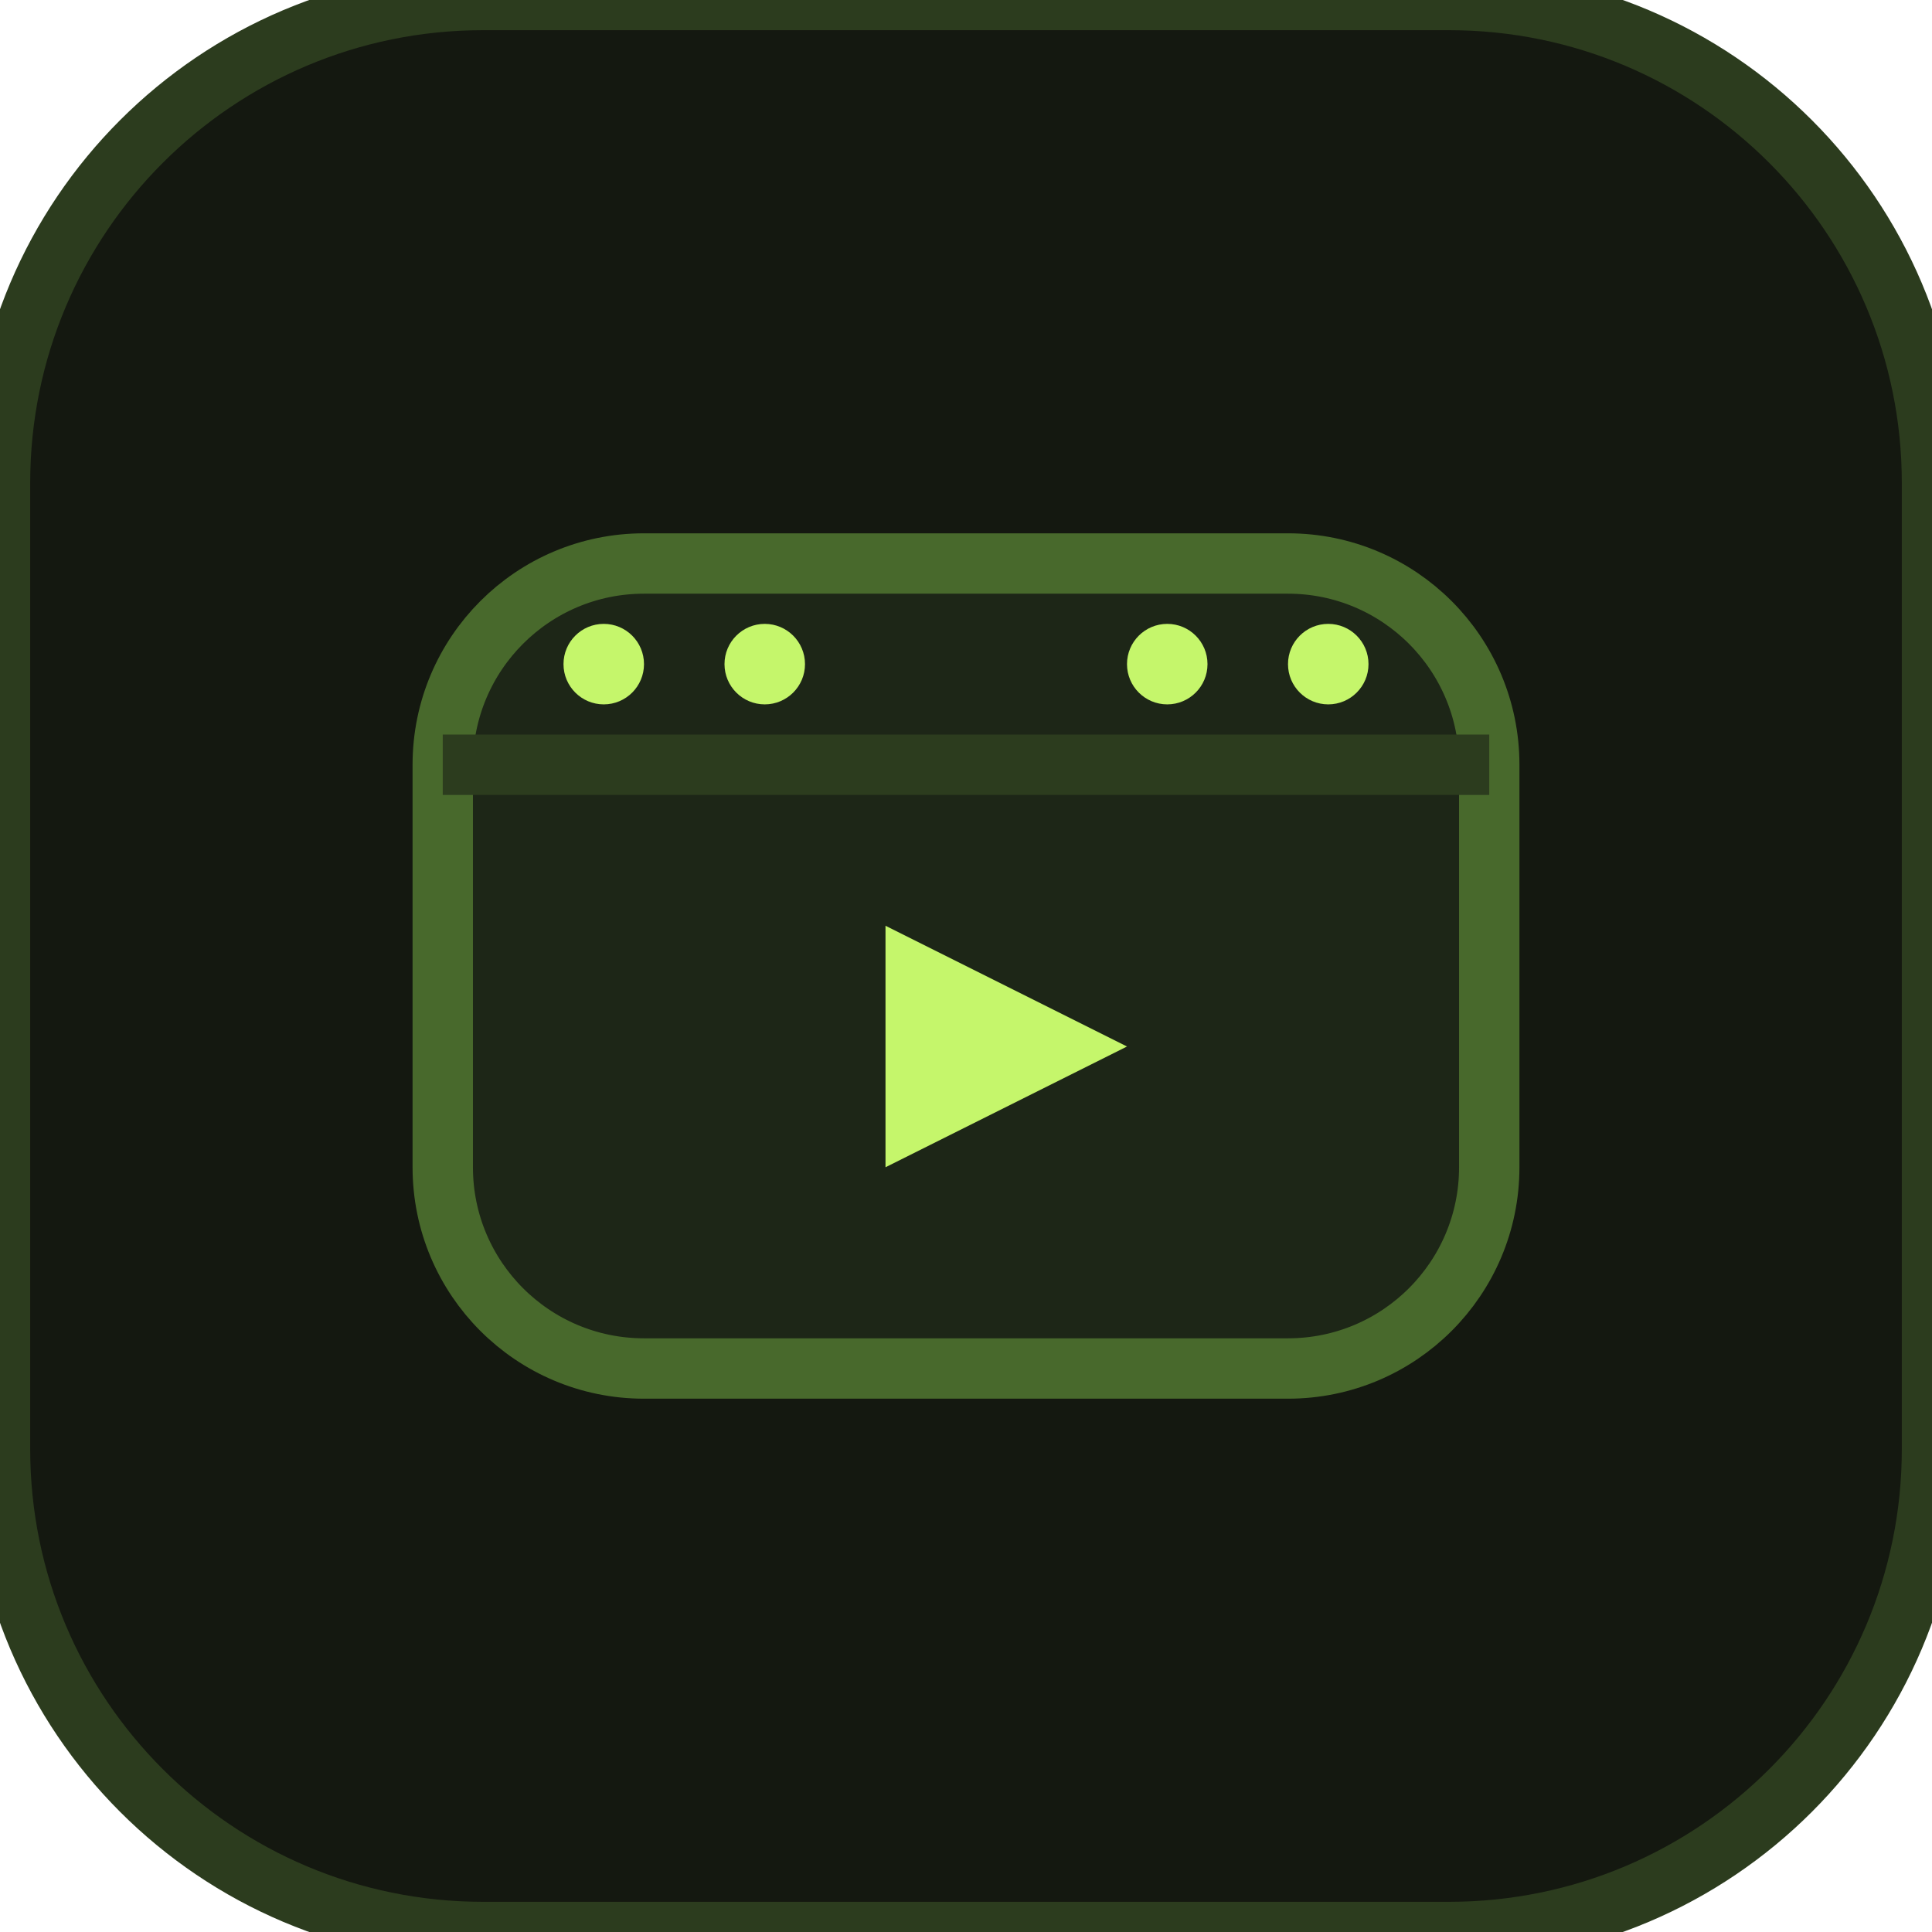
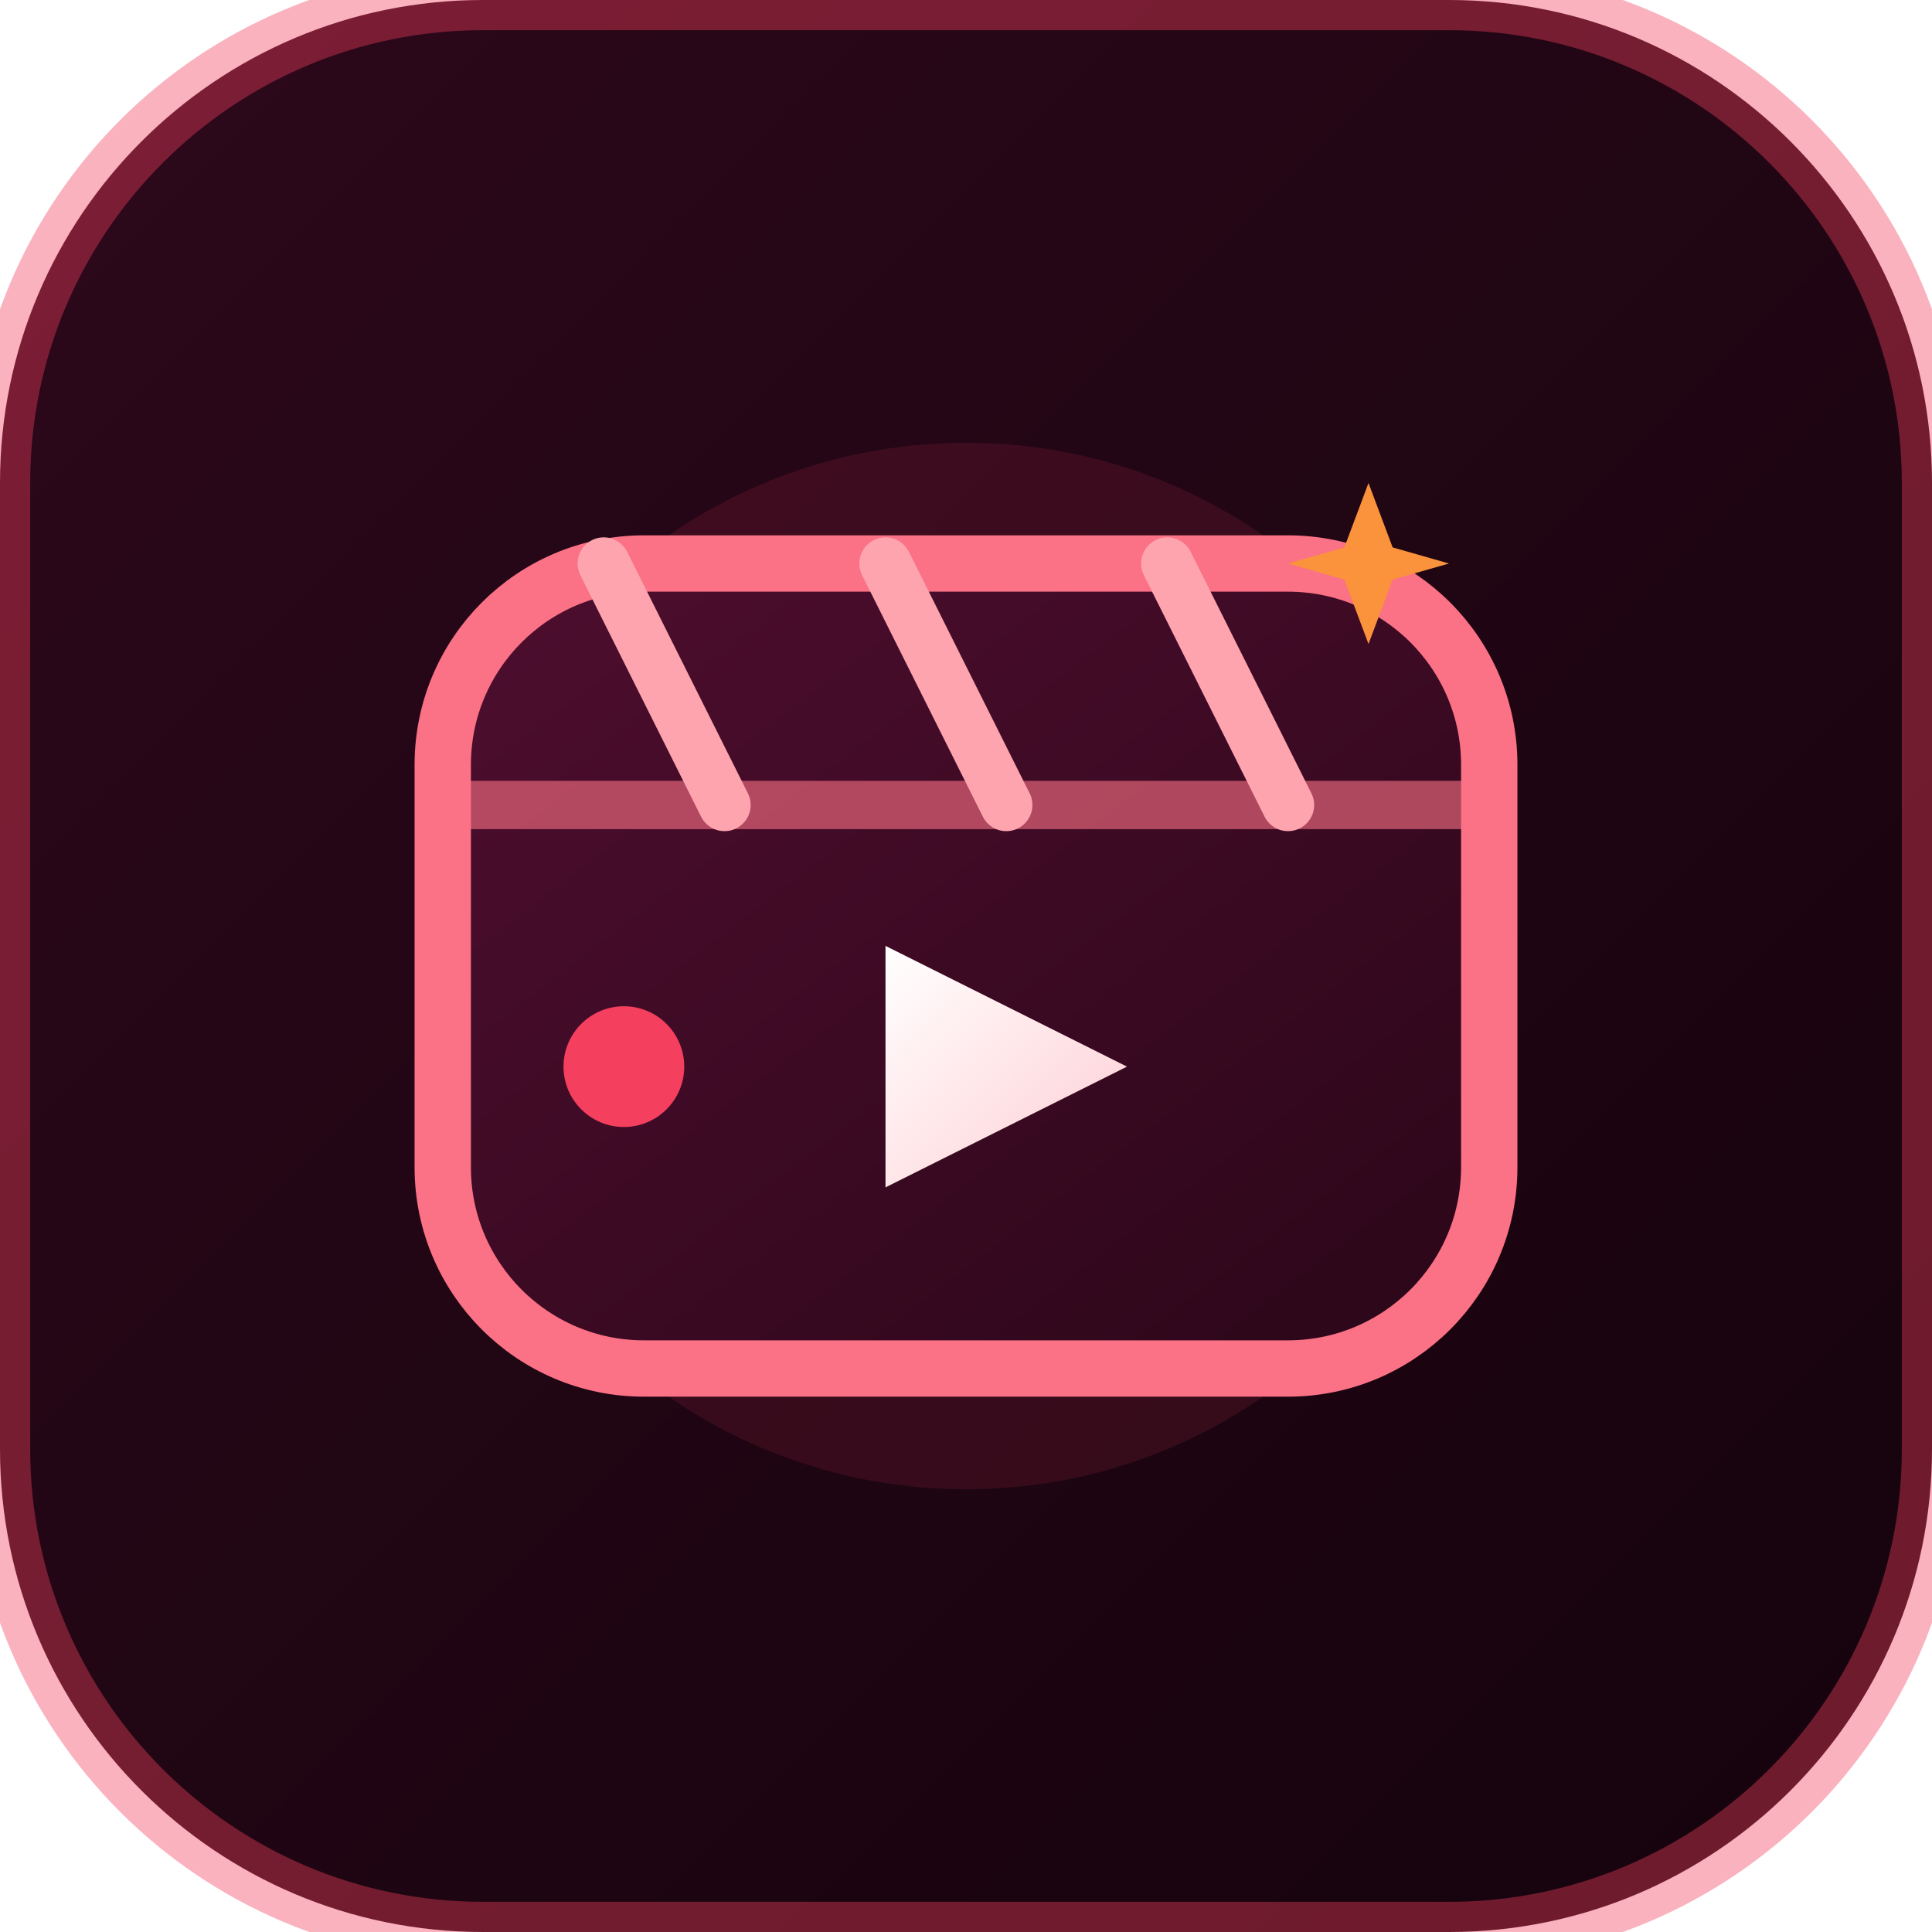
<svg xmlns="http://www.w3.org/2000/svg" viewBox="0 0 48 48" width="48" height="48" fill="none">
-   <rect width="48" height="48" rx="12" fill="#141810" stroke="#2c3c1e" stroke-width="1.5" />
-   <rect x="11" y="14" width="26" height="20" rx="5" fill="#1d2617" stroke="#48692c" stroke-width="1.5" />
-   <path d="M11 19H37" stroke="#2c3c1e" stroke-width="1.5" />
-   <circle cx="15" cy="16.5" r="1" fill="#c5f66b" />
-   <circle cx="19" cy="16.5" r="1" fill="#c5f66b" />
-   <circle cx="29" cy="16.5" r="1" fill="#c5f66b" />
-   <circle cx="33" cy="16.5" r="1" fill="#c5f66b" />
-   <polygon points="22,23 22,29 28,26" fill="#c5f66b" />
+   <defs>
+     <linearGradient id="vid-bg" x1="0%" y1="0%" x2="100%" y2="100%">
+       <stop offset="0%" stop-color="#2d081b" />
+       <stop offset="100%" stop-color="#14030c" />
+     </linearGradient>
+     <linearGradient id="vid-body" x1="0%" y1="0%" x2="100%" y2="100%">
+       <stop offset="0%" stop-color="#4f0e2f" />
+       <stop offset="100%" stop-color="#2a0618" />
+     </linearGradient>
+     <linearGradient id="vid-play" x1="0%" y1="0%" x2="100%" y2="100%">
+       <stop offset="0%" stop-color="#ffffff" />
+       <stop offset="100%" stop-color="#fecdd3" />
+     </linearGradient>
+   </defs>
+   <rect width="48" height="48" rx="12" fill="url(#vid-bg)" stroke="#f43f5e" stroke-opacity="0.4" stroke-width="1.5" />
+   <circle cx="24" cy="24" r="13" fill="#f43f5e" fill-opacity="0.12" />
+   <rect x="11" y="14" width="26" height="20" rx="5" fill="url(#vid-body)" stroke="#fb7185" stroke-width="1.4" />
+   <path d="M11 20H37" stroke="#fb7185" stroke-width="1.2" stroke-opacity="0.6" />
+   <path d="M15 14L18 20M22 14L25 20M29 14L32 20" stroke="#fda4af" stroke-width="1.3" stroke-linecap="round" />
+   <polygon points="22,23.5 22,29.5 28,26.5" fill="url(#vid-play)" />
+   <circle cx="15.5" cy="26.5" r="1.5" fill="#f43f5e" />
+   <polygon points="34,12 34.6,13.6 36,14 34.6,14.4 34,16 33.4,14.4 32,14 33.4,13.6" fill="#fb923c" />
</svg>
